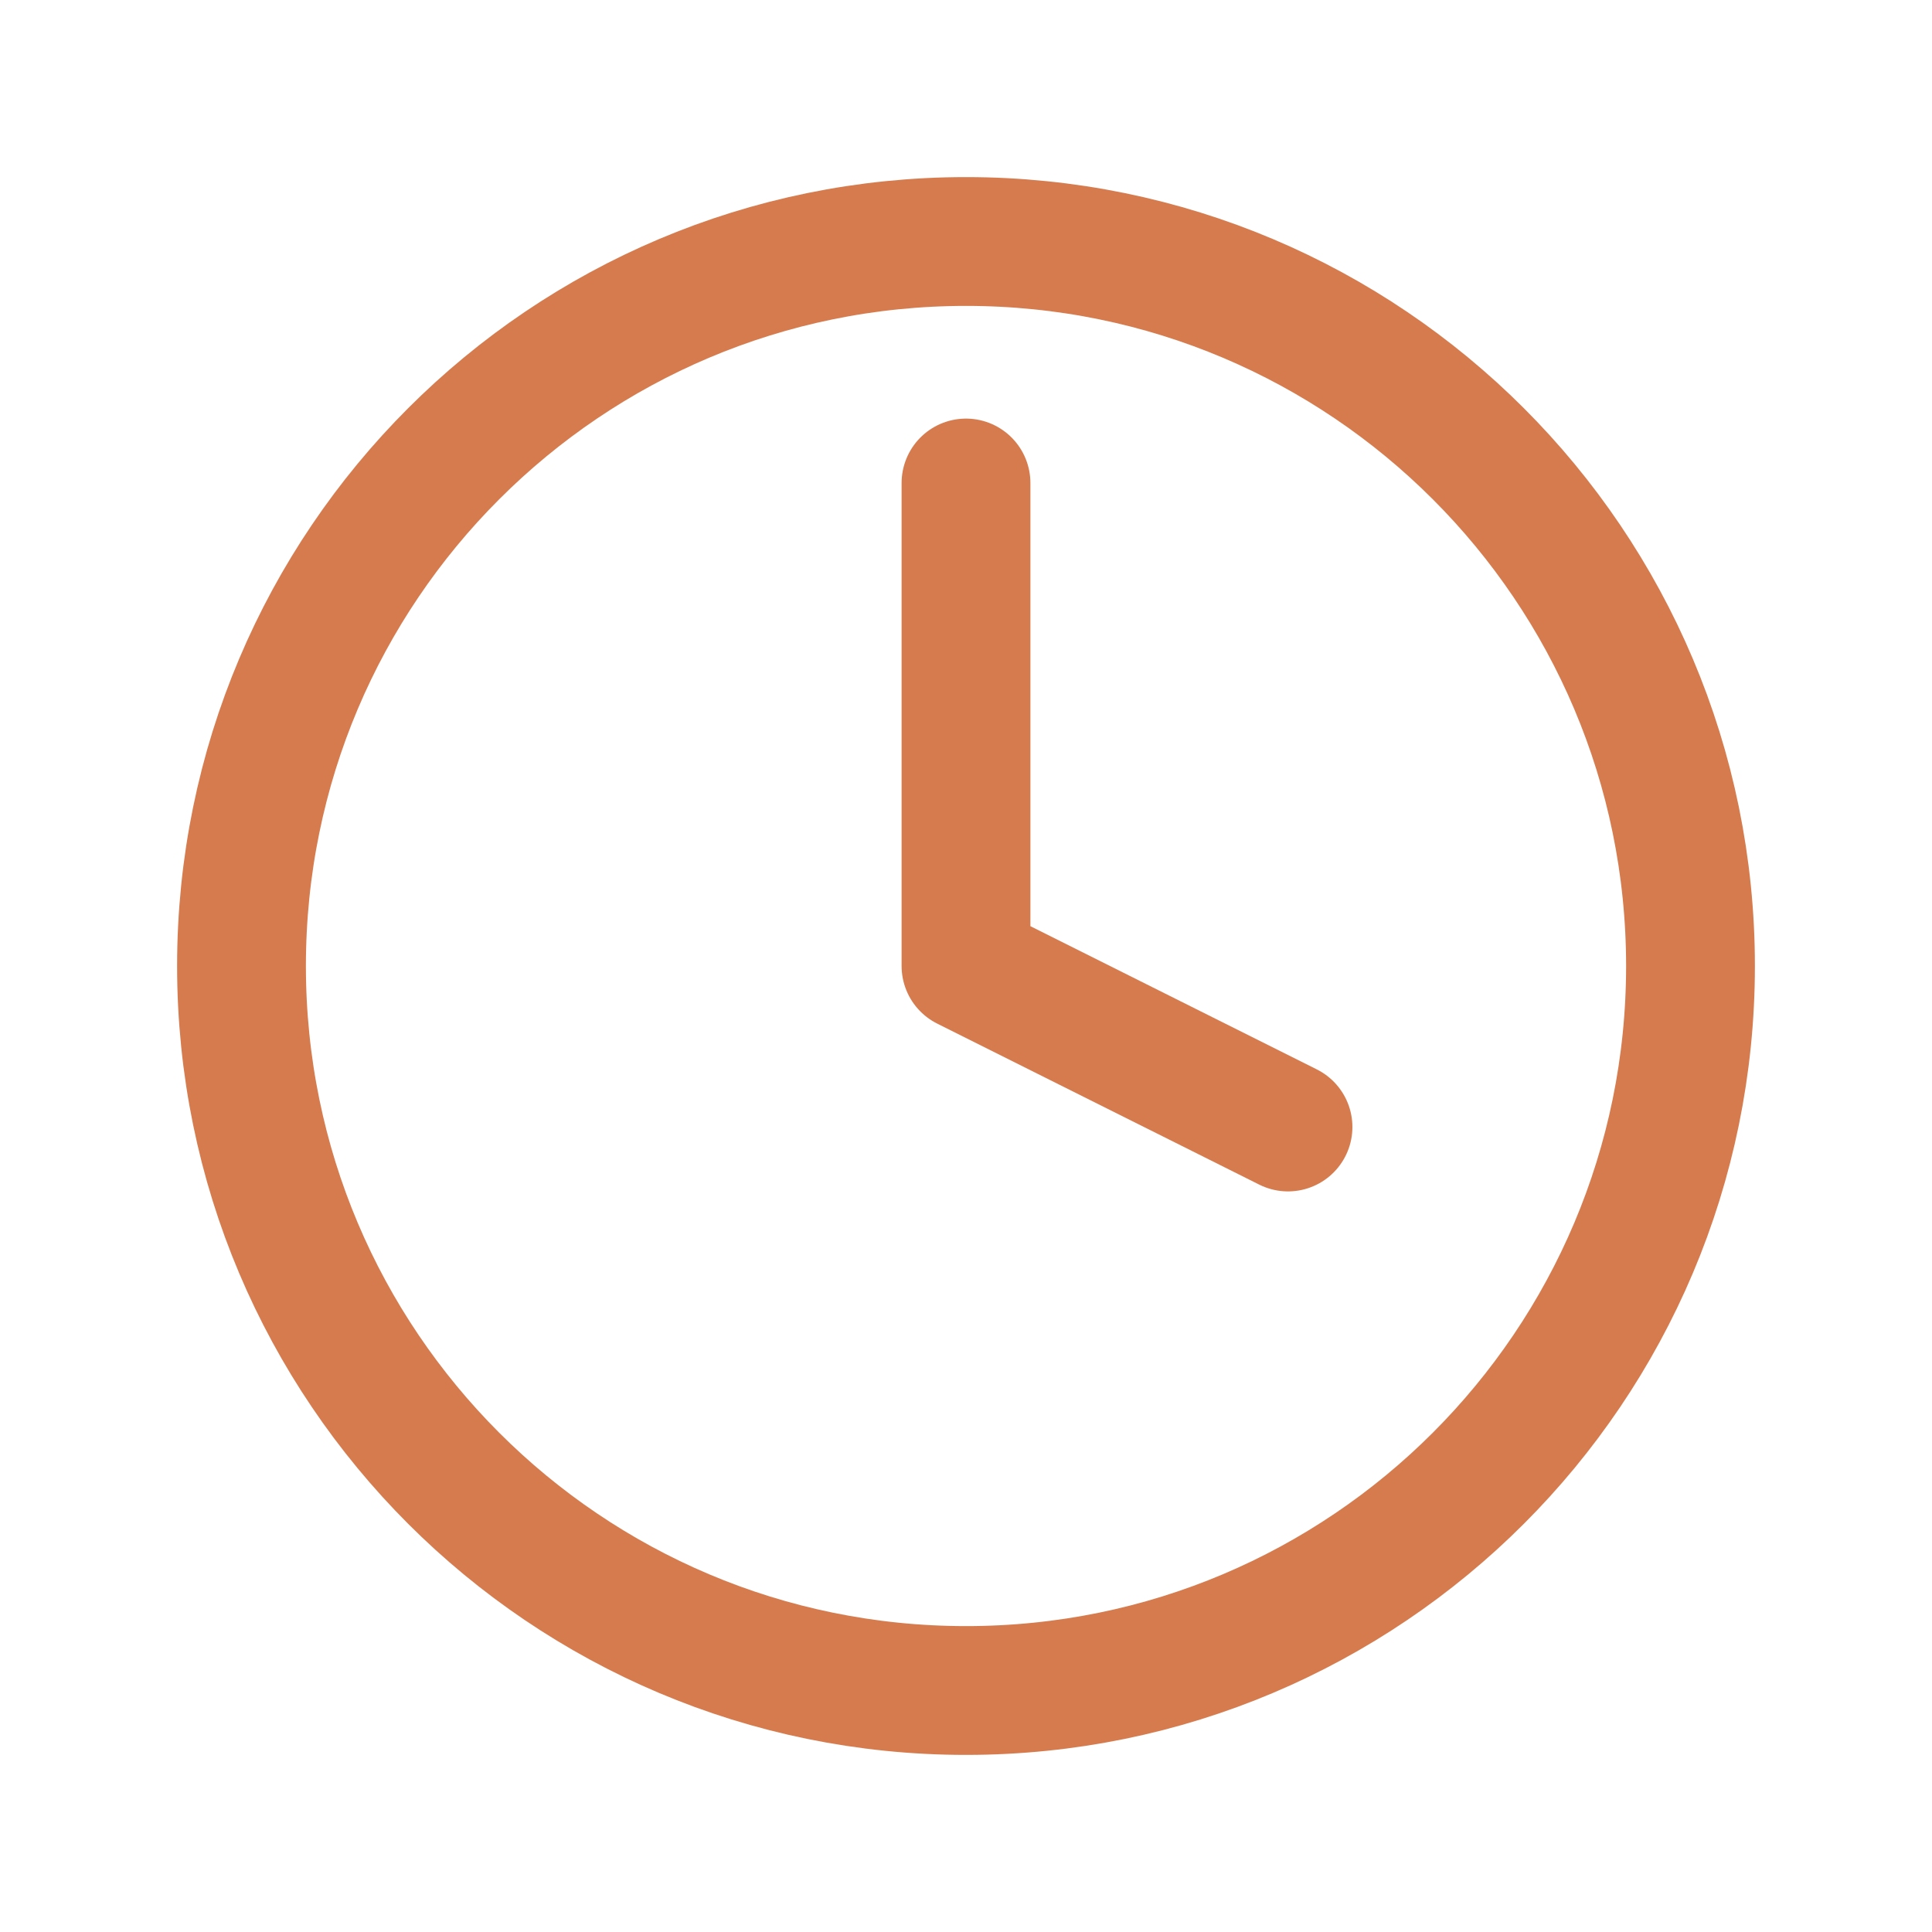
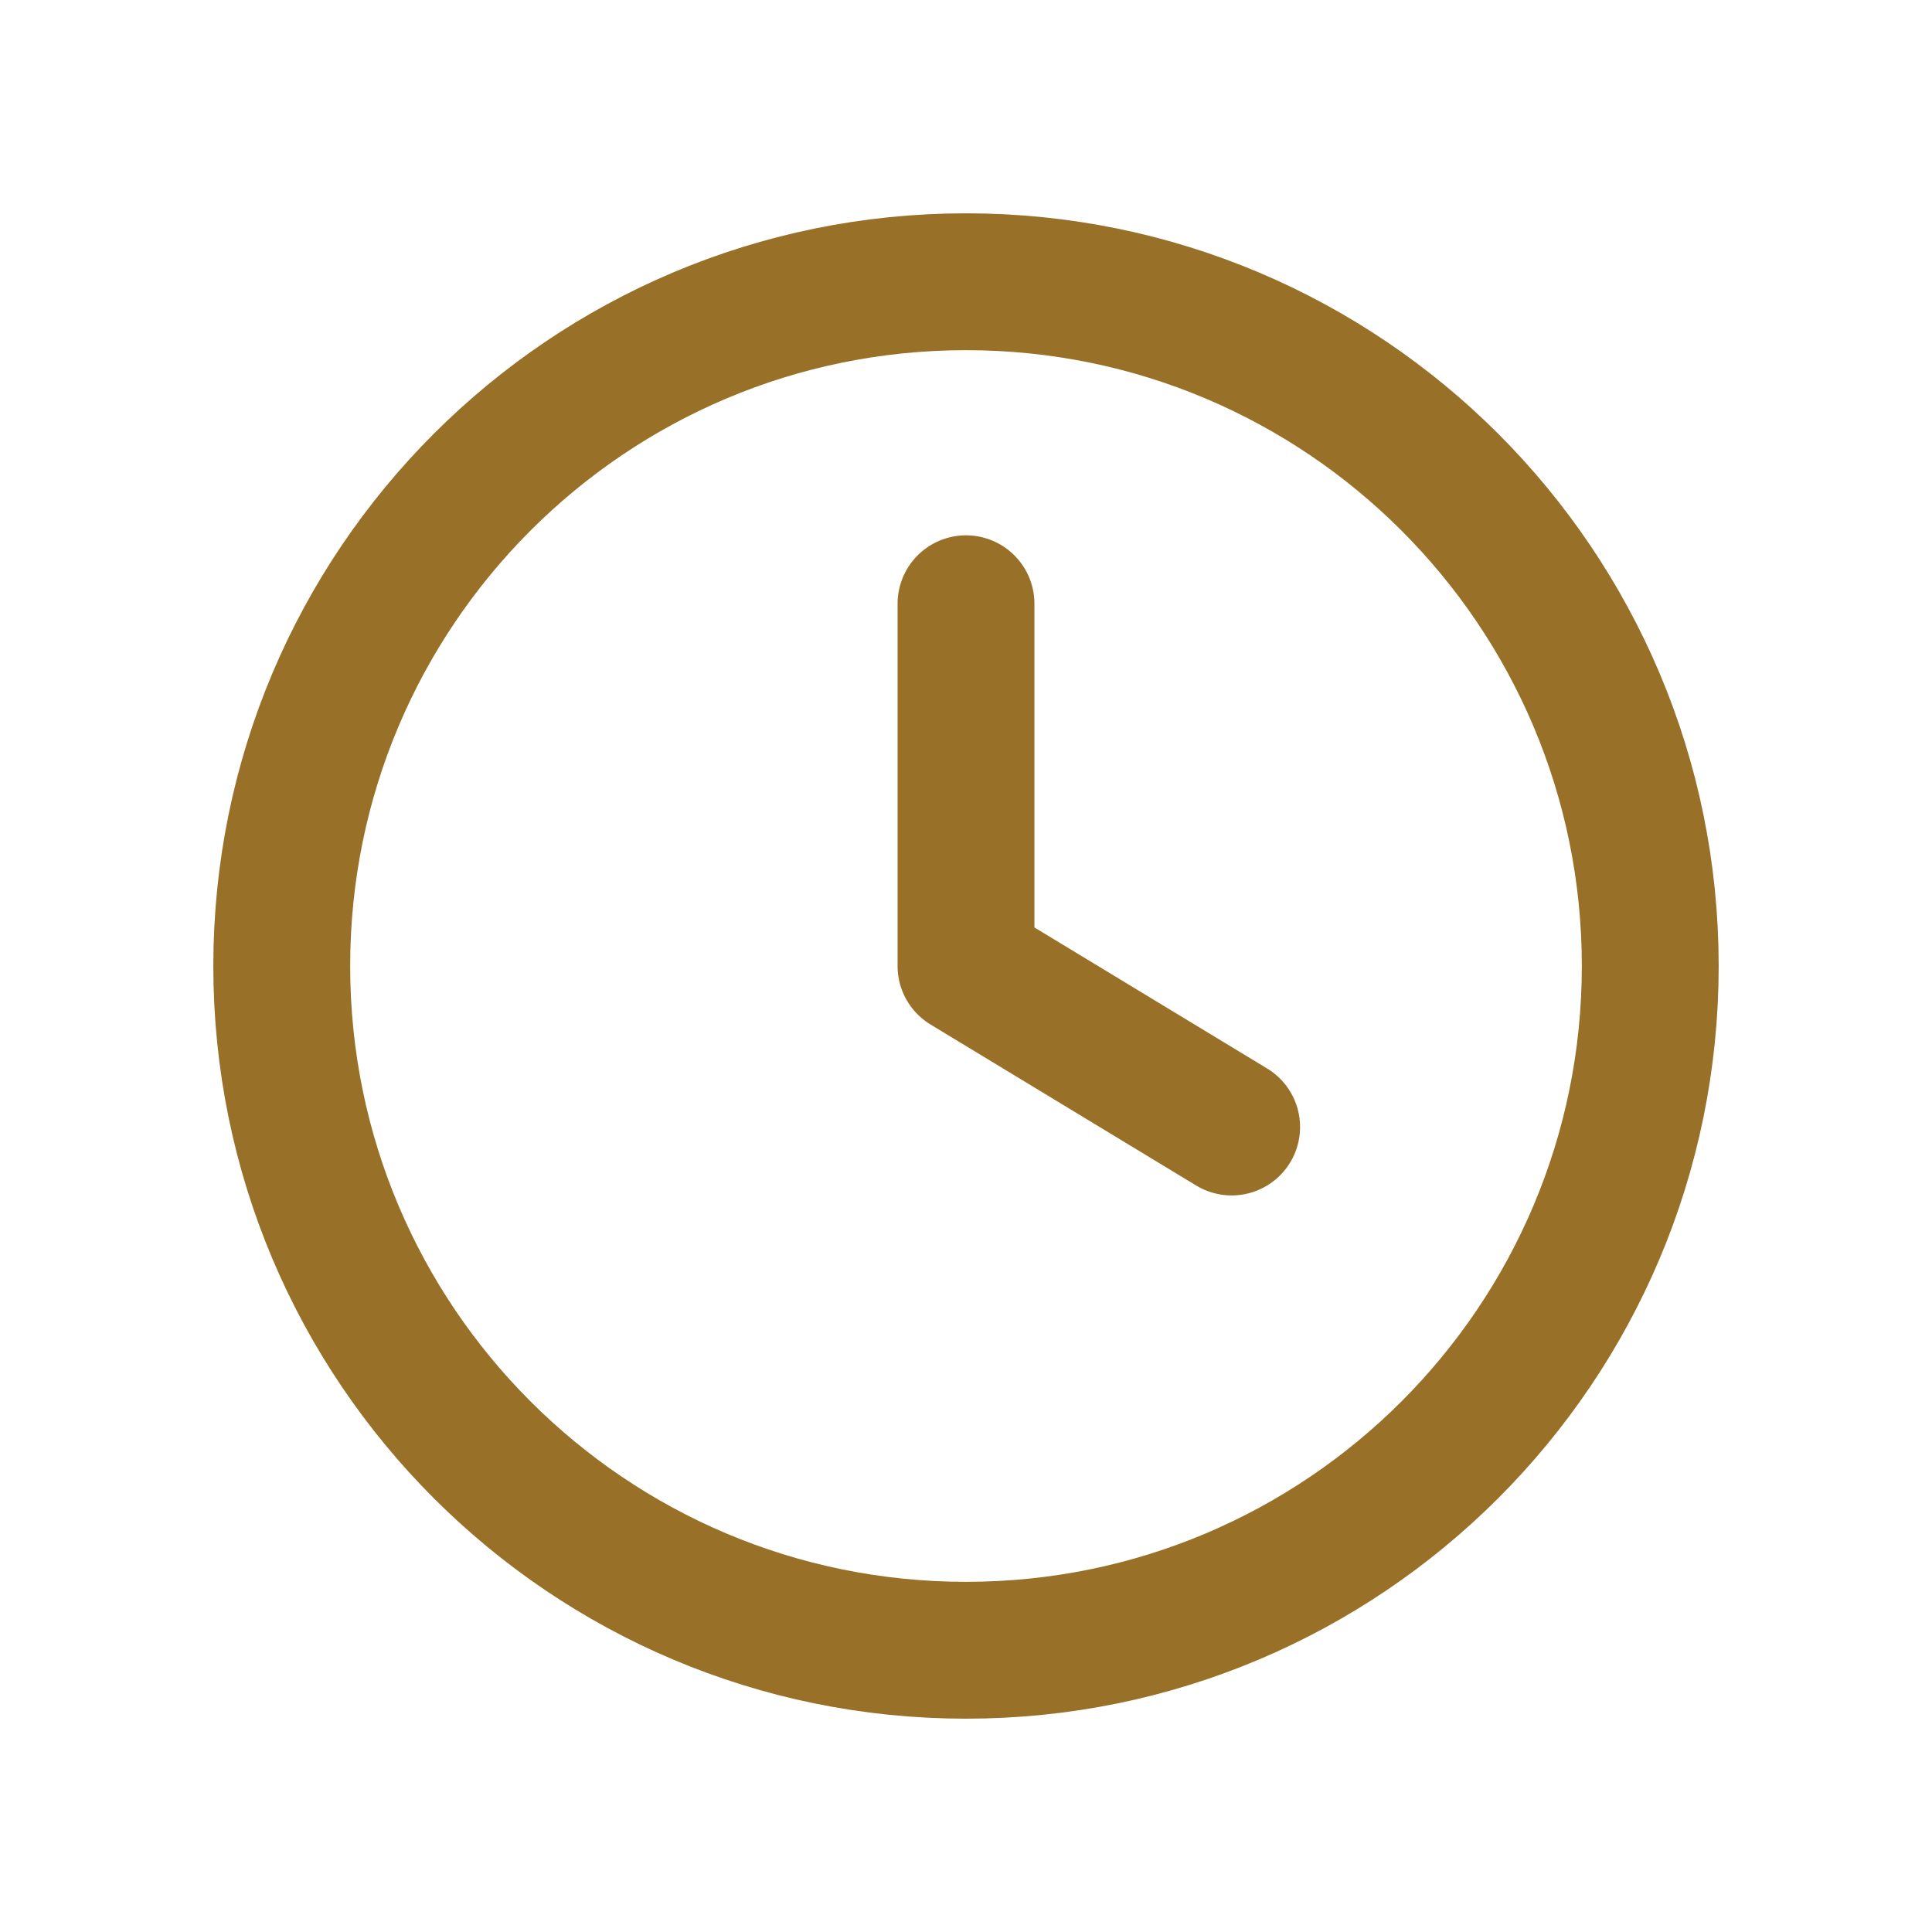
- <svg xmlns="http://www.w3.org/2000/svg" viewBox="0 0 24 24" fill="none" stroke="#d67b4e" stroke-width="1.6" stroke-linecap="round" stroke-linejoin="round">
-   <circle cx="12" cy="12" r="9" />
-   <path d="M12 6v6l4 2" />
+ <svg xmlns="http://www.w3.org/2000/svg" viewBox="0 0 24 24" fill="none" stroke="#987027" stroke-width="1.7" stroke-linecap="round" stroke-linejoin="round">
+   <circle cx="12" cy="12" r="8.5" />
+   <path d="M12 7.5V12l3.3 2" />
</svg>
